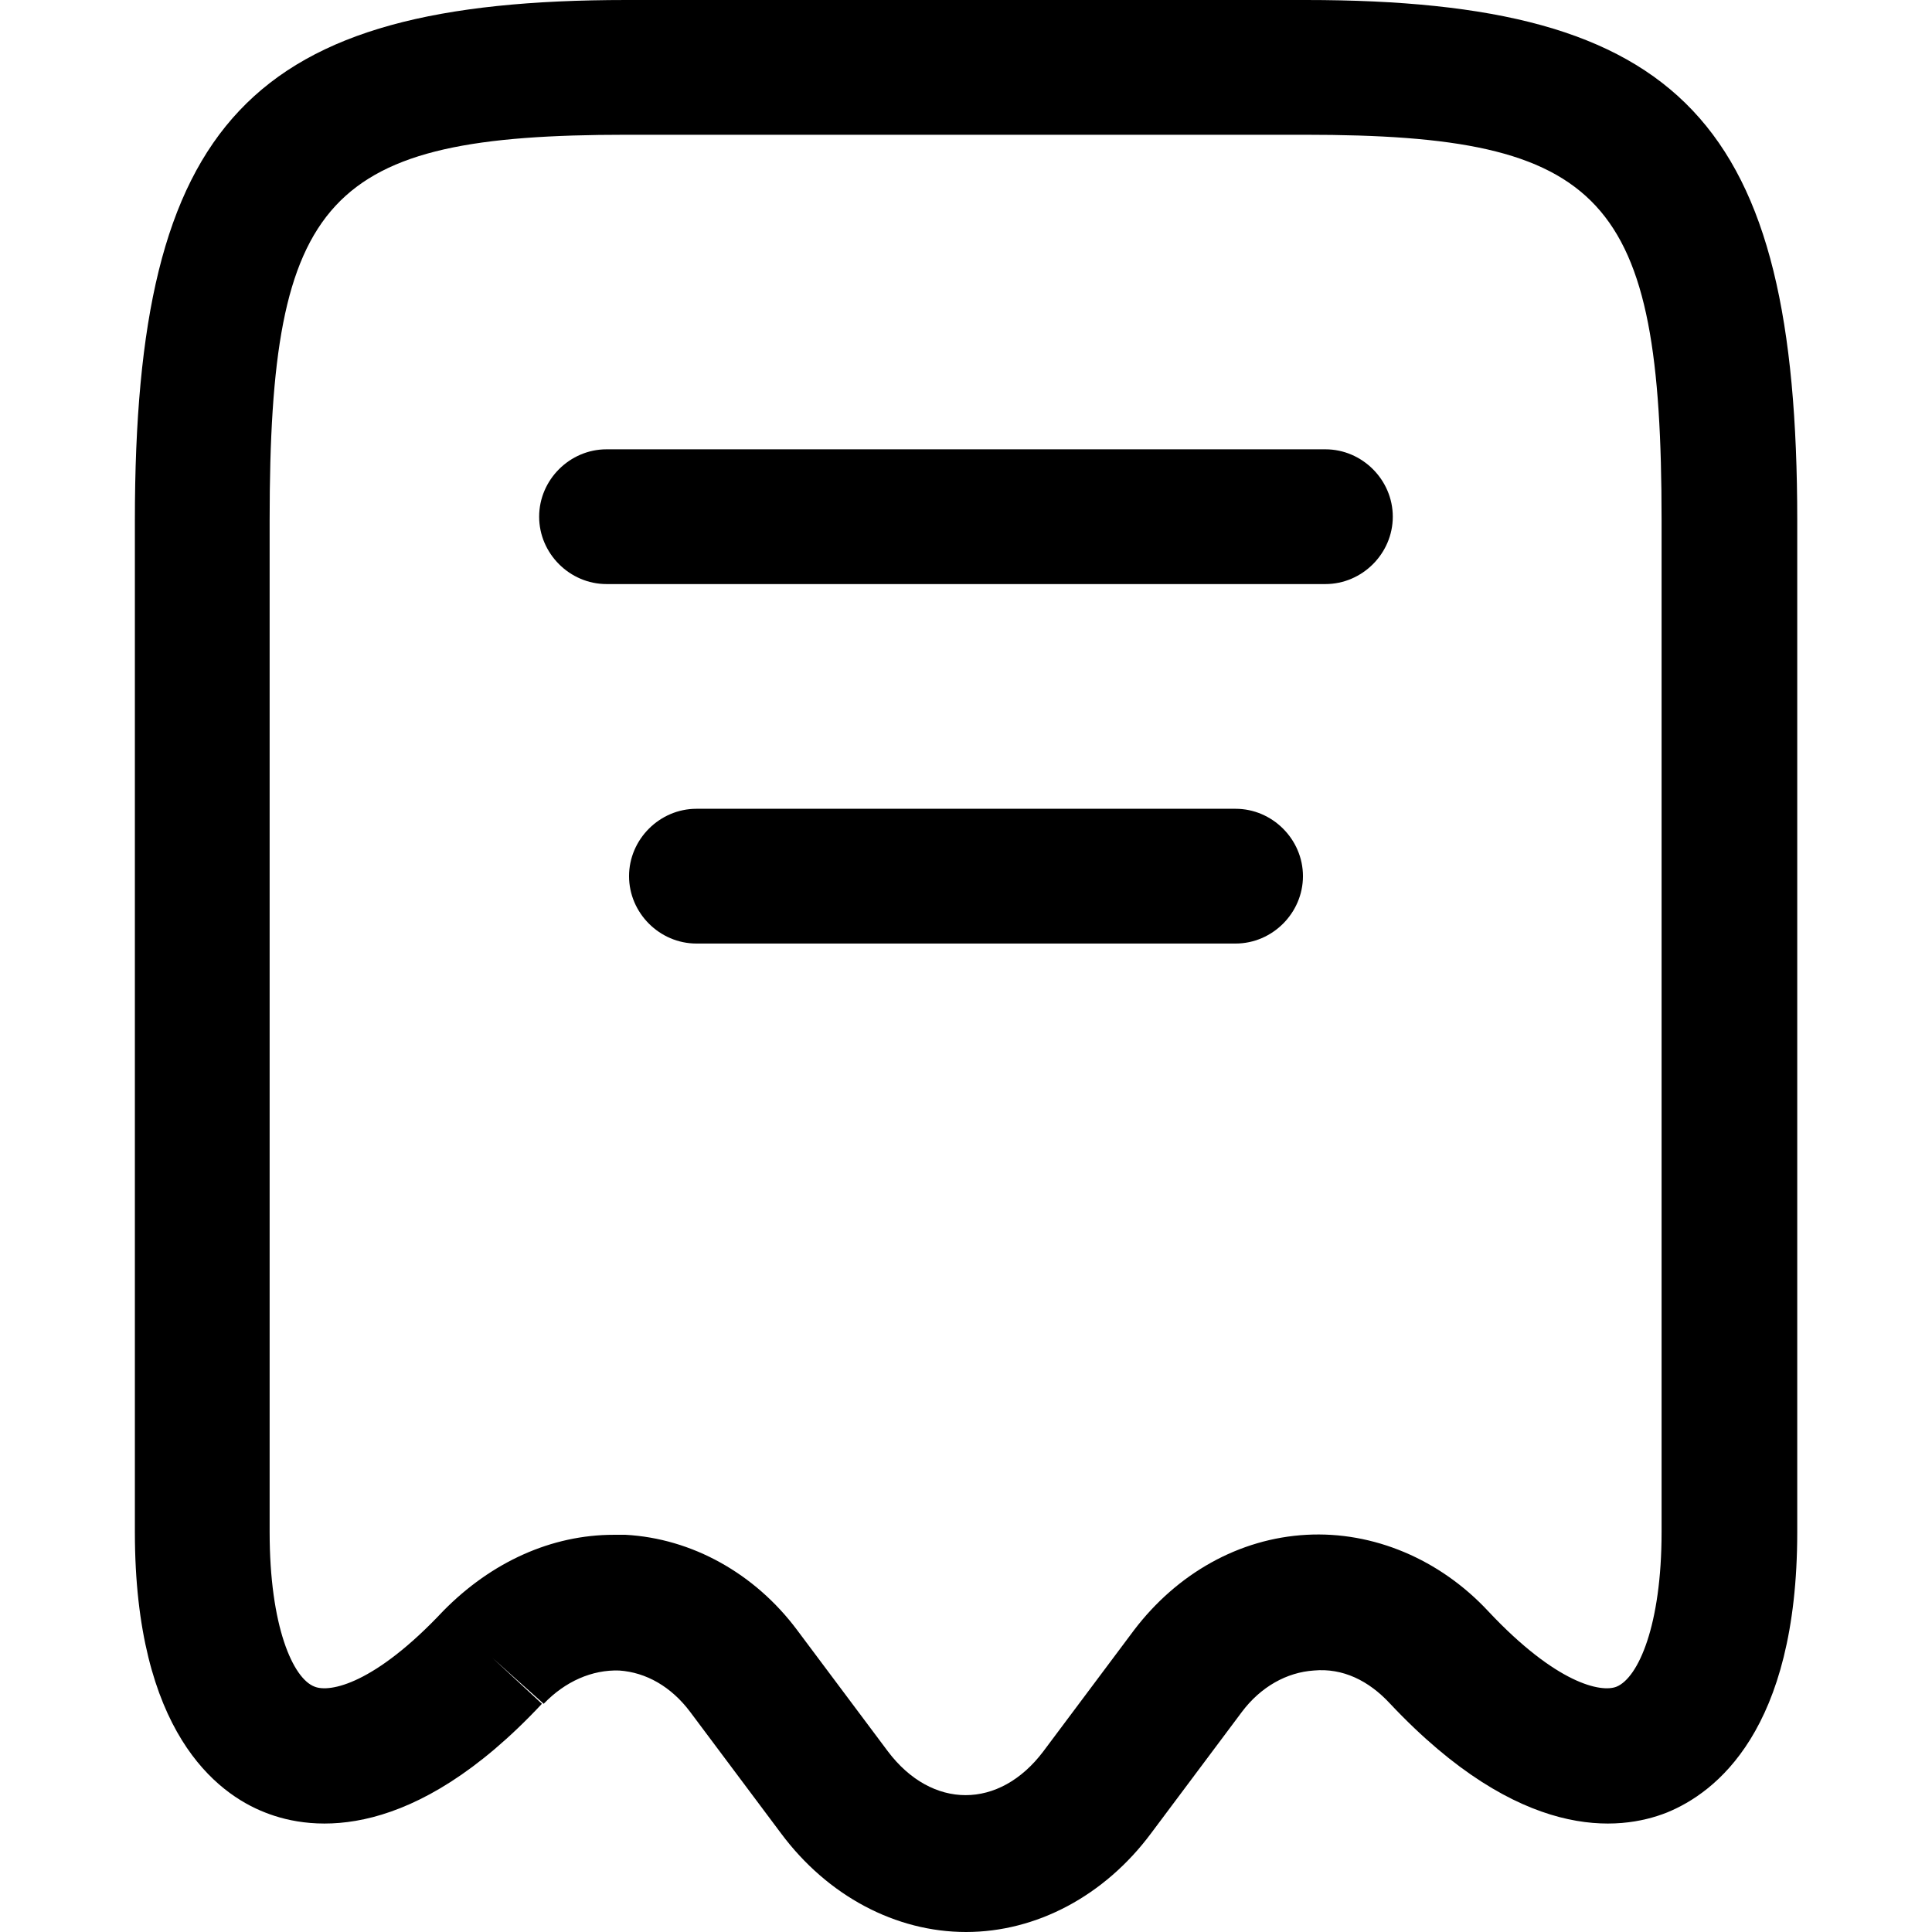
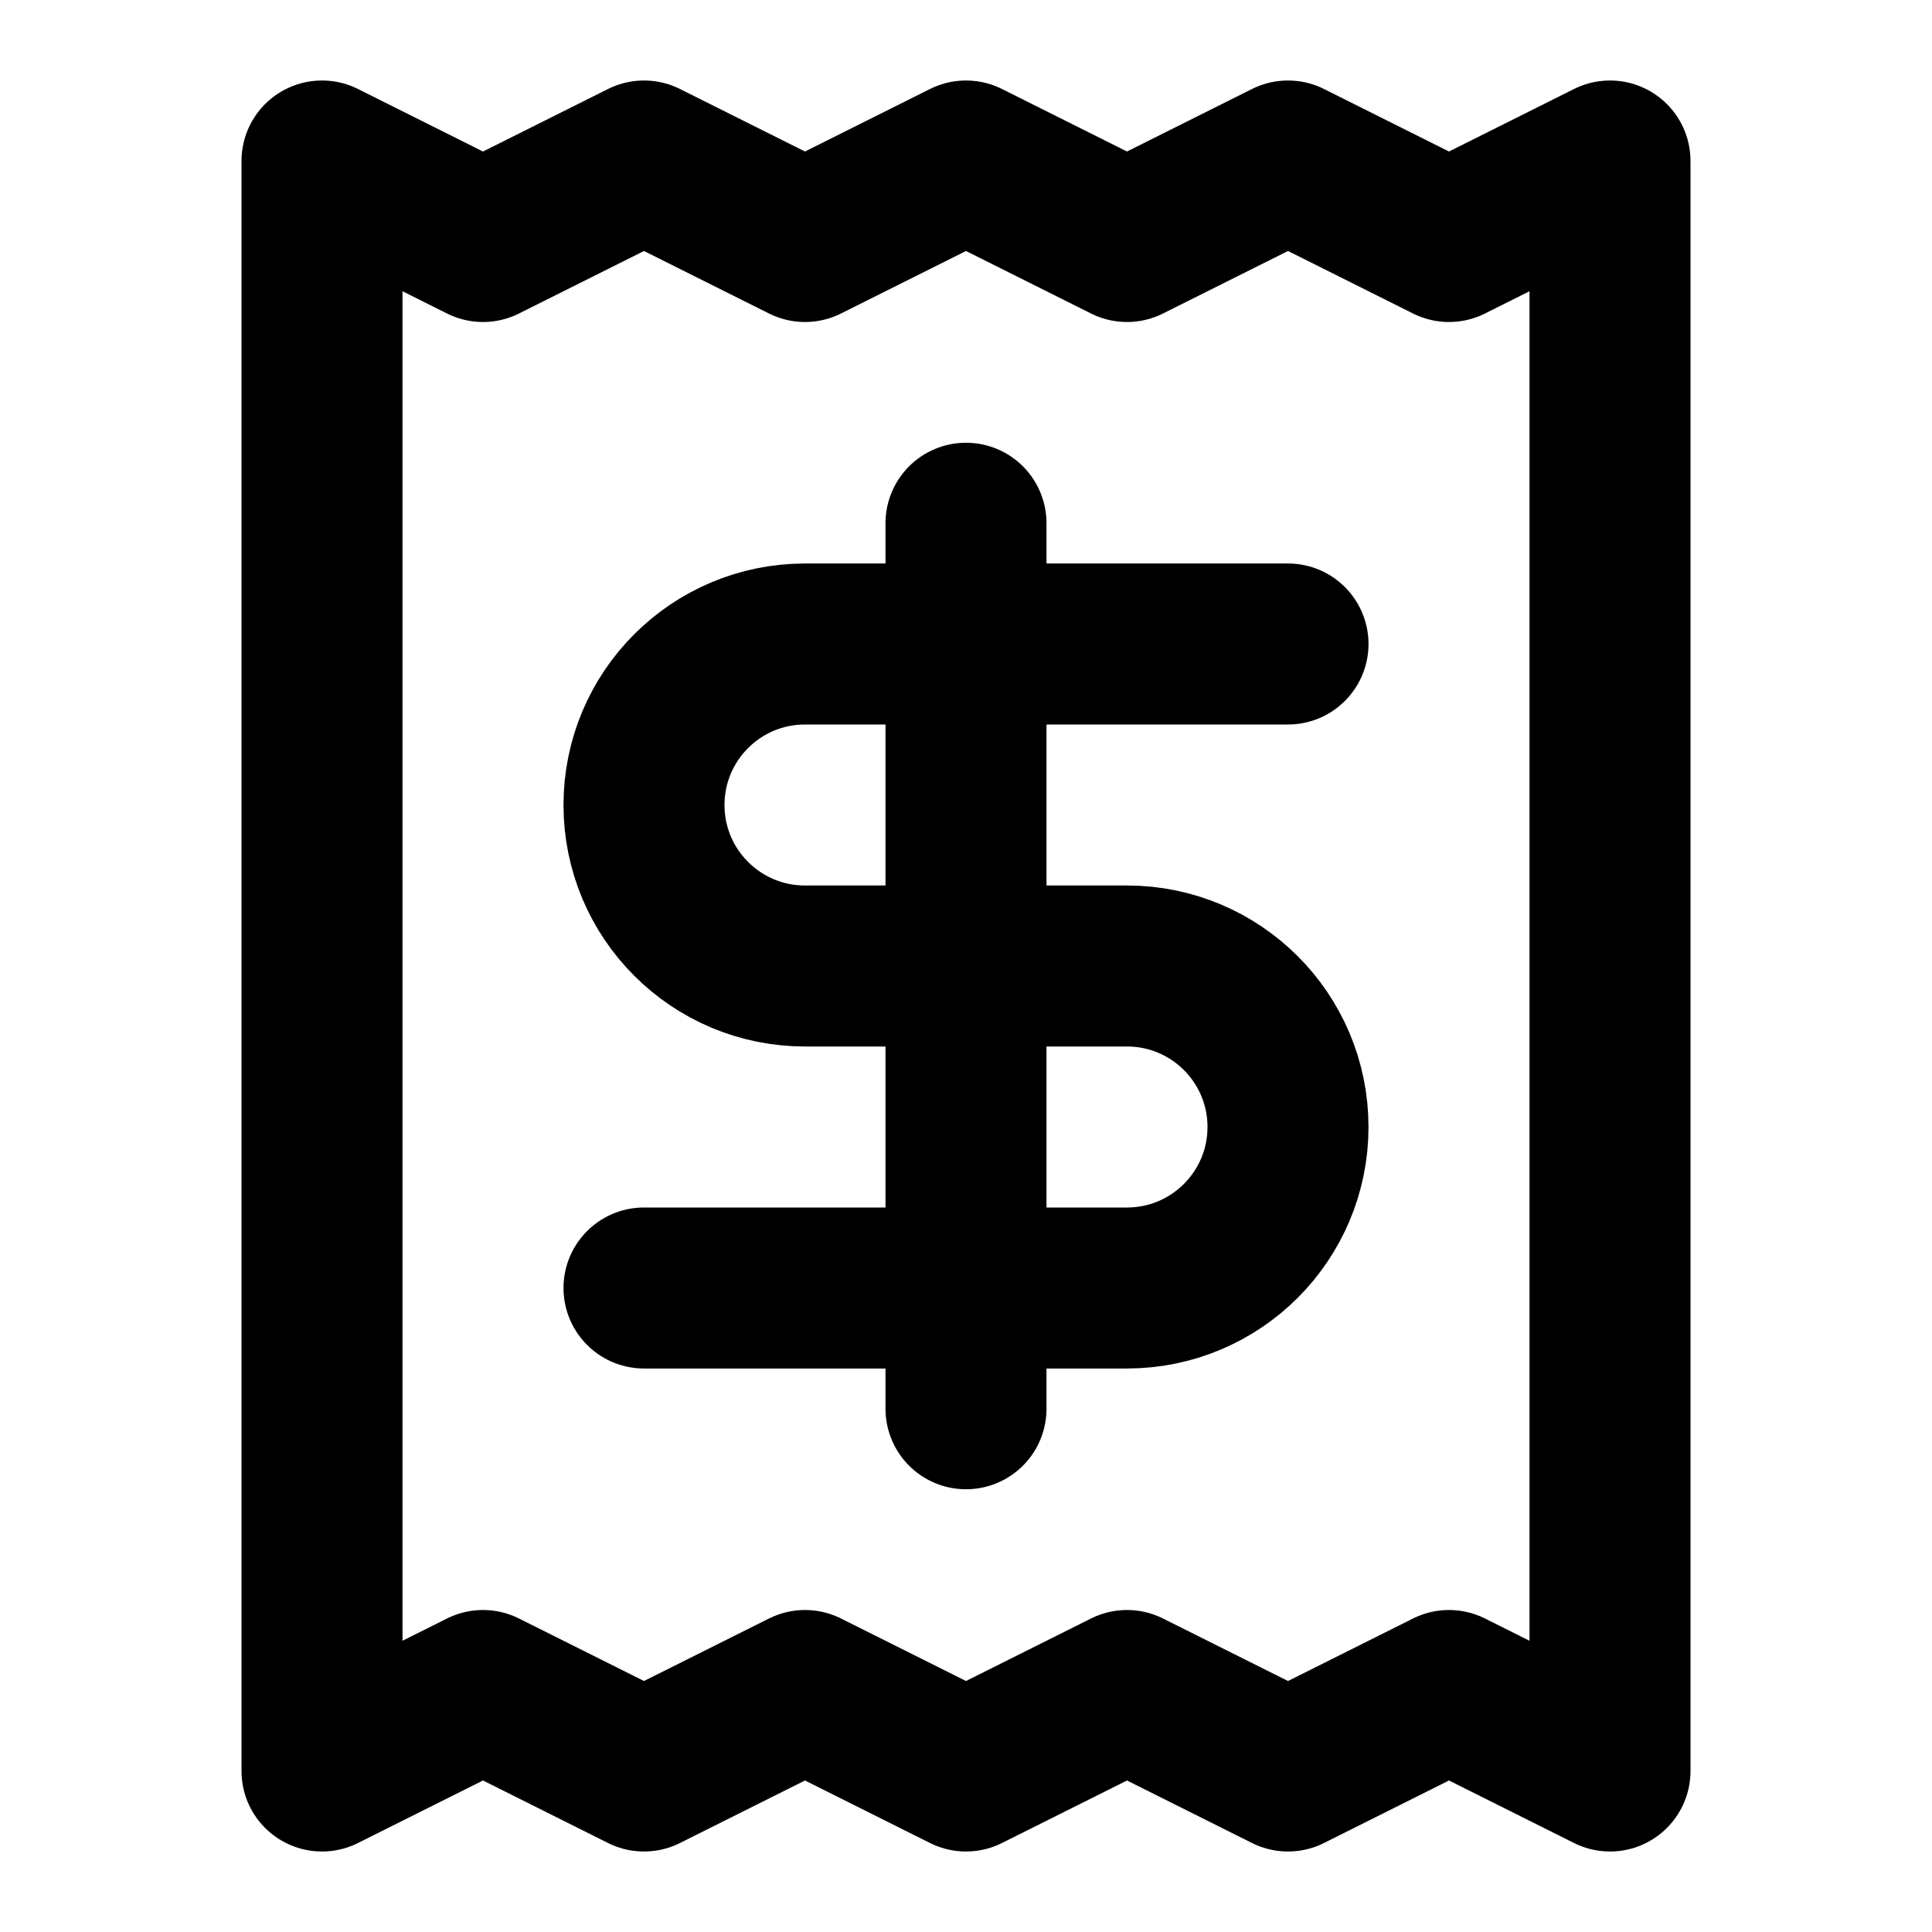
- <svg xmlns="http://www.w3.org/2000/svg" version="1.1" width="32" height="32" viewBox="0 0 32 32">
-   <path d="M16 32c-1.161 0-2.292-0.595-3.066-1.637l-1.503-2.009c-0.313-0.417-0.729-0.655-1.176-0.685-0.447-0.015-0.893 0.179-1.25 0.551l-0.848-0.759 0.819 0.759c-2.143 2.292-3.795 2.114-4.584 1.801-0.804-0.313-2.158-1.34-2.158-4.644v-16.759c0-6.608 1.905-8.618 8.141-8.618h11.252c6.236 0 8.141 2.009 8.141 8.618v16.759c0 3.289-1.354 4.316-2.158 4.644-0.789 0.313-2.426 0.491-4.584-1.801-0.357-0.387-0.789-0.595-1.265-0.551-0.447 0.030-0.878 0.268-1.191 0.685l-1.503 2.009c-0.774 1.042-1.905 1.637-3.066 1.637zM10.166 25.421c0.060 0 0.134 0 0.194 0 1.101 0.060 2.143 0.64 2.843 1.578l1.503 2.009c0.729 0.967 1.846 0.967 2.575 0l1.503-2.009c0.714-0.938 1.741-1.518 2.858-1.578 1.101-0.060 2.203 0.402 3.007 1.265 1.131 1.206 1.875 1.354 2.128 1.25 0.357-0.149 0.744-1.012 0.744-2.56v-16.759c0-5.373-0.938-6.385-5.909-6.385h-11.237c-4.971 0-5.909 1.012-5.909 6.385v16.759c0 1.563 0.387 2.426 0.744 2.56 0.253 0.104 0.997-0.045 2.128-1.25 0.804-0.819 1.801-1.265 2.828-1.265z" />
-   <path d="M21.953 9.674h-11.907c-0.61 0-1.116-0.506-1.116-1.116s0.506-1.116 1.116-1.116h11.907c0.61 0 1.116 0.506 1.116 1.116s-0.506 1.116-1.116 1.116z" />
-   <path d="M20.465 15.628h-8.93c-0.61 0-1.116-0.506-1.116-1.116s0.506-1.116 1.116-1.116h8.93c0.61 0 1.116 0.506 1.116 1.116s-0.506 1.116-1.116 1.116z" />
+ <svg xmlns="http://www.w3.org/2000/svg" width="24" height="24" viewBox="0 0 24 24" fill="none" stroke="currentColor" stroke-width="2" stroke-linecap="round" stroke-linejoin="round">
+   <path d="M4 2v20l2-1 2 1 2-1 2 1 2-1 2 1 2-1 2 1V2l-2 1-2-1-2 1-2-1-2 1-2-1-2 1Z" />
+   <path d="M16 8h-6a2 2 0 1 0 0 4h4a2 2 0 1 1 0 4H8" />
+   <path d="M12 17.5v-11" />
</svg>
